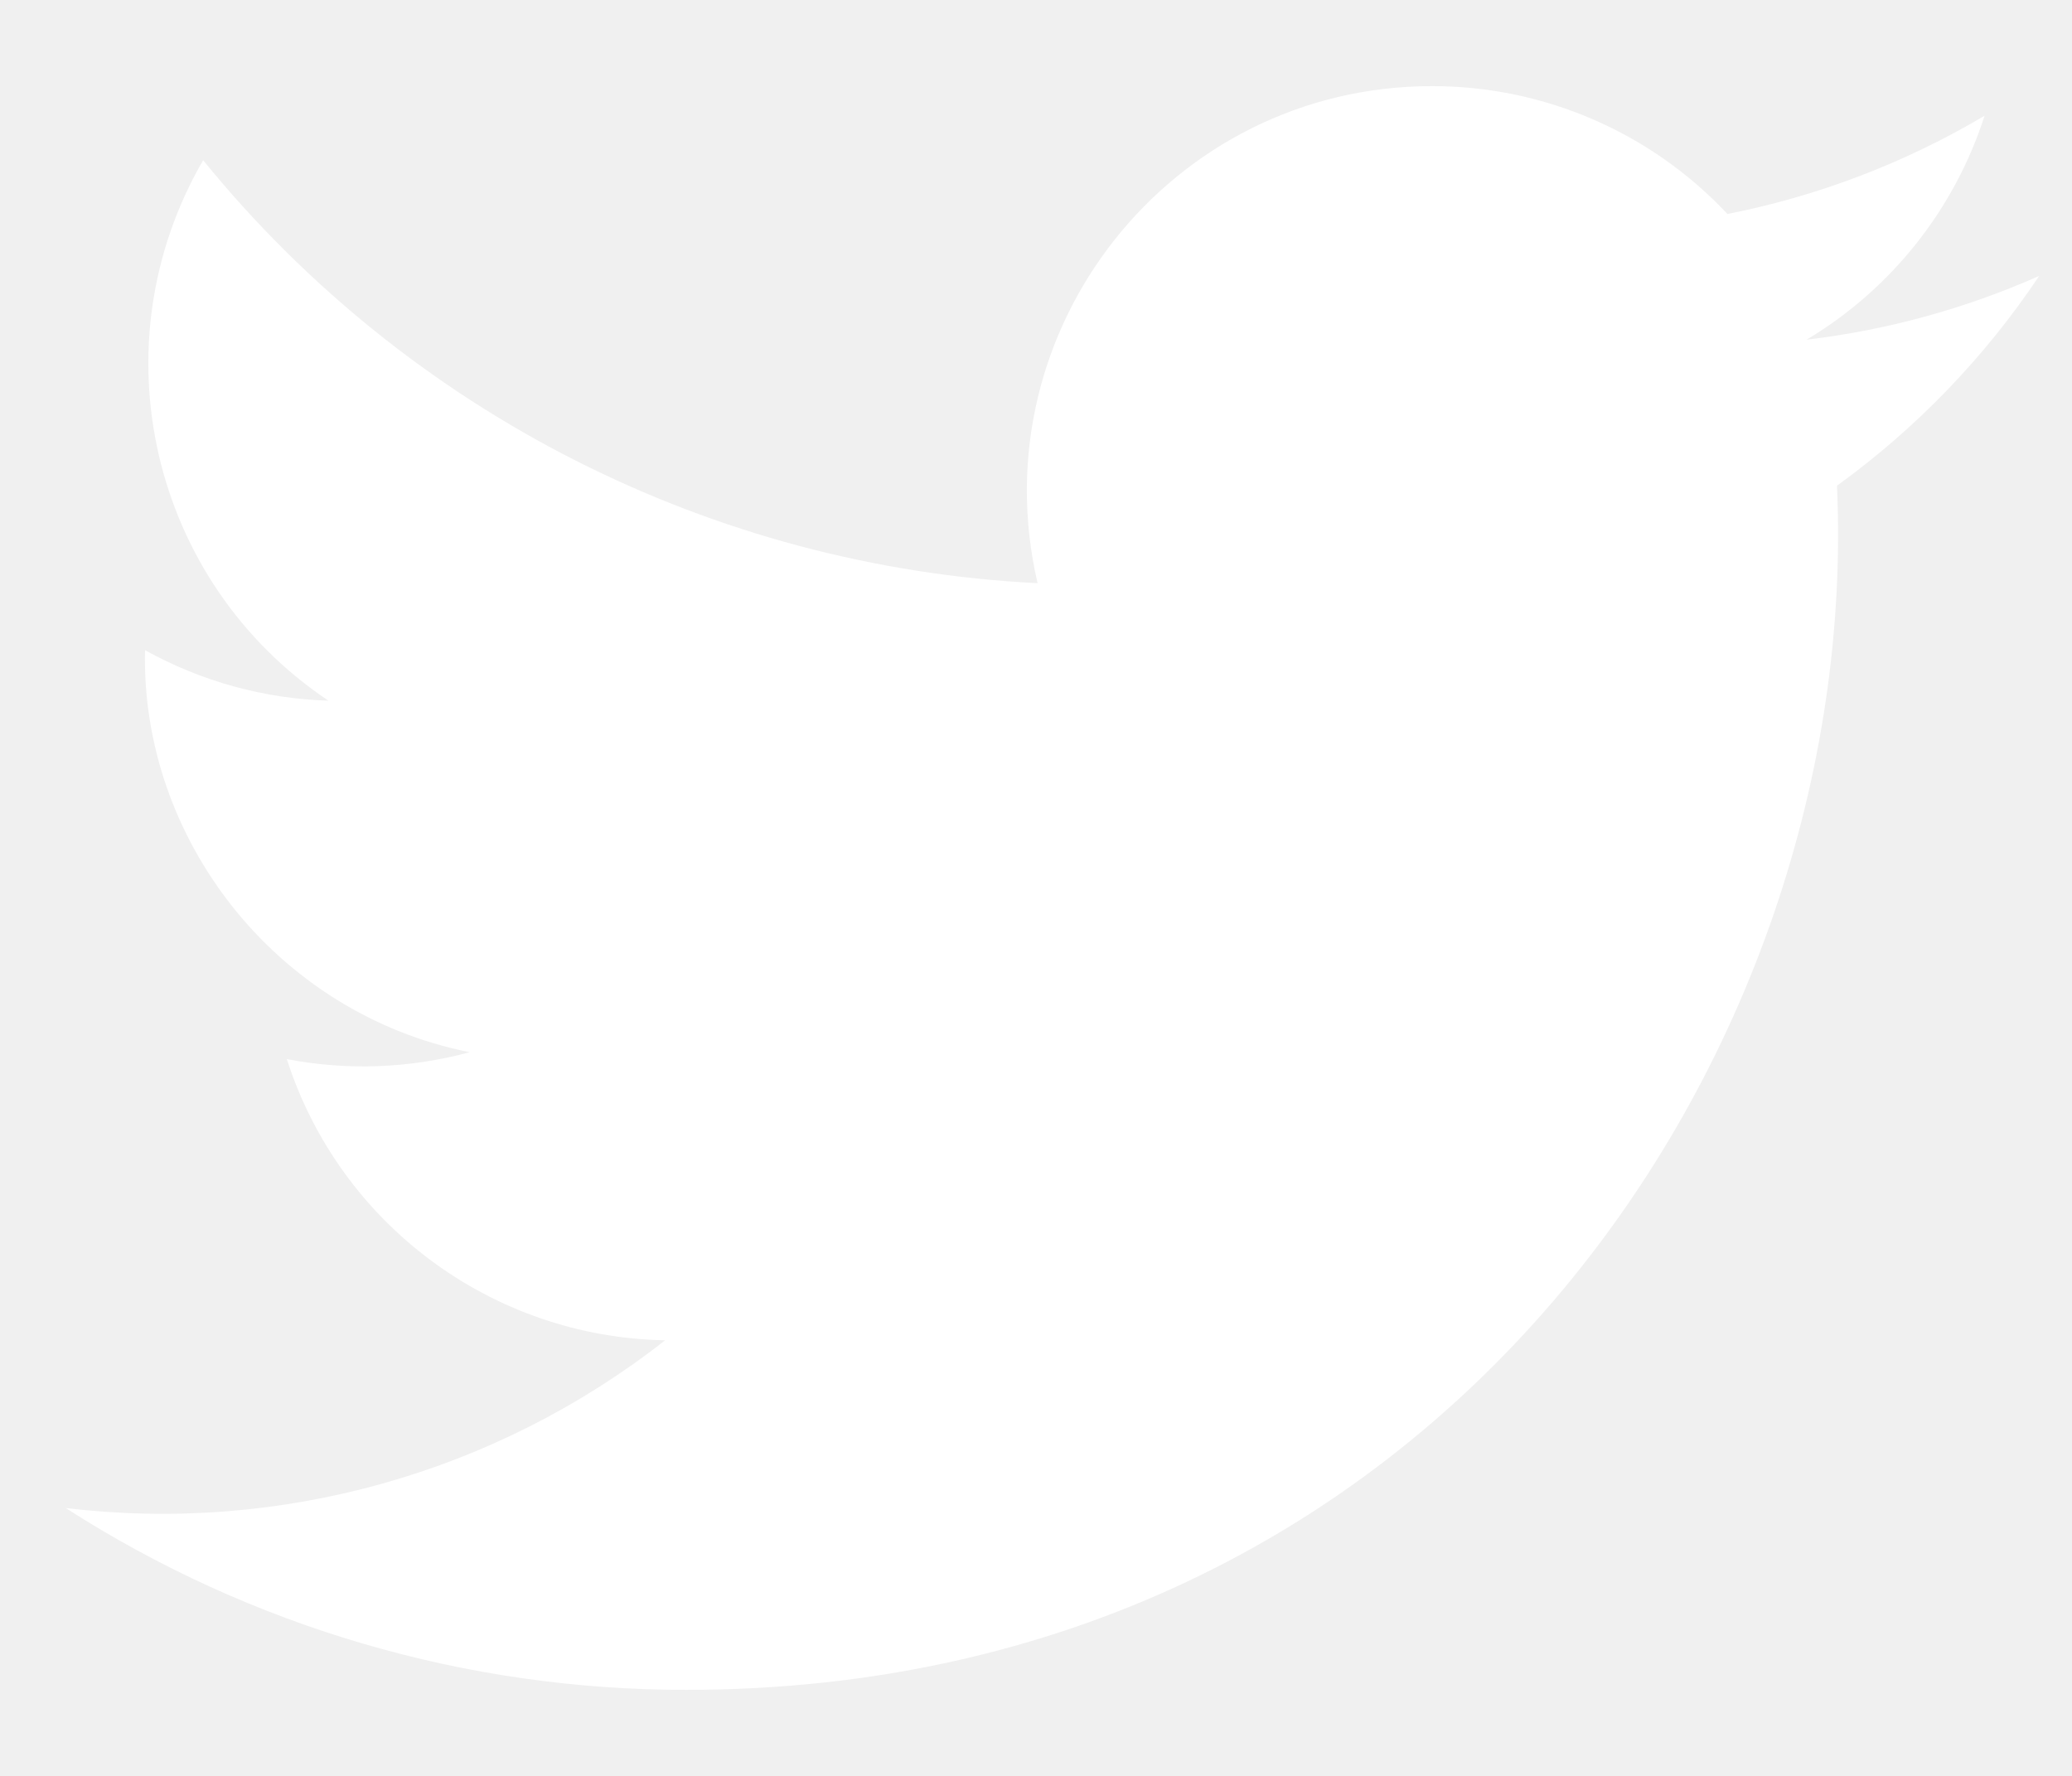
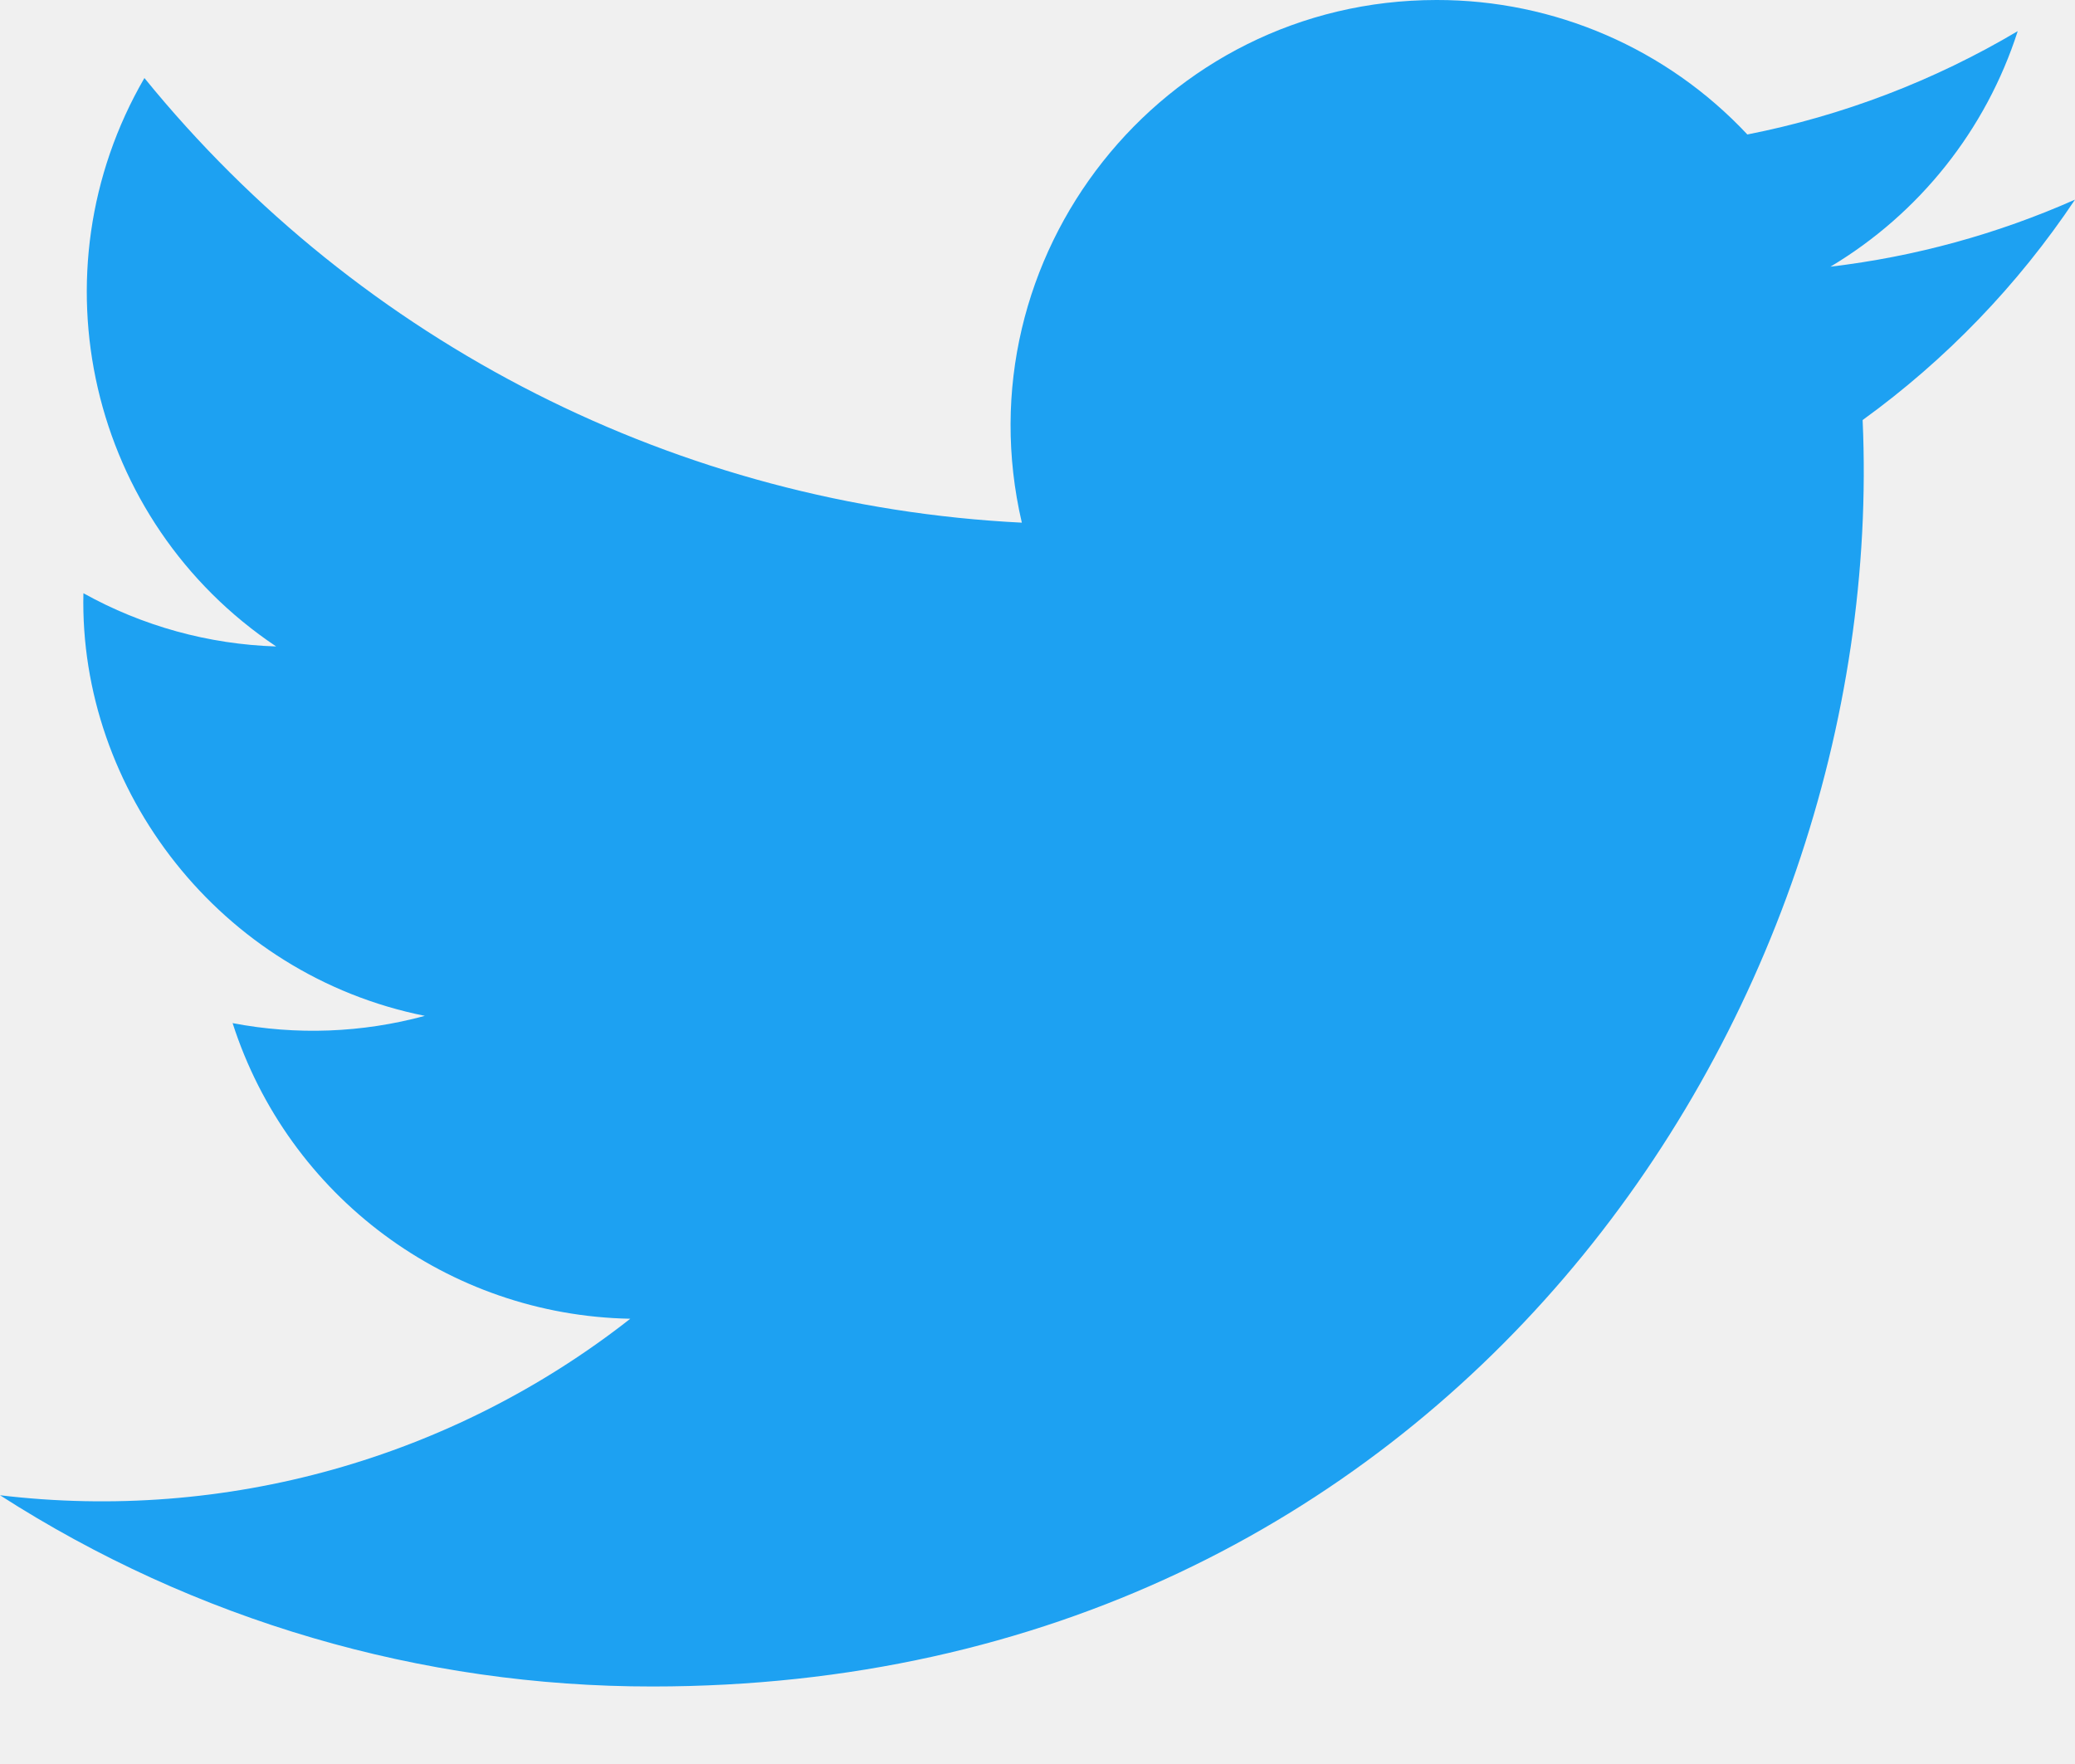
- <svg xmlns="http://www.w3.org/2000/svg" width="21" height="18">
-   <path fill="#FFF" d="M20.667 2.797a8.192 8.192 0 01-2.357.646 4.11 4.11 0 001.804-2.27 8.22 8.22 0 01-2.606.996A4.096 4.096 0 0014.513.873c-2.649 0-4.595 2.472-3.997 5.038a11.648 11.648 0 01-8.457-4.287 4.109 4.109 0 001.27 5.478A4.086 4.086 0 011.47 6.59c-.045 1.901 1.317 3.68 3.29 4.075a4.113 4.113 0 01-1.853.07 4.106 4.106 0 003.834 2.85 8.25 8.25 0 01-6.075 1.7 11.616 11.616 0 006.29 1.843c7.618 0 11.922-6.434 11.662-12.205a8.354 8.354 0 002.048-2.124z" />
+ <svg xmlns="http://www.w3.org/2000/svg" width="20" height="17">
+   <path fill="#1DA1F2" d="M20 1.924a8.192 8.192 0 01-2.357.646A4.11 4.11 0 0019.448.3a8.22 8.22 0 01-2.606.996A4.096 4.096 0 0013.847 0c-2.65 0-4.596 2.472-3.998 5.037A11.648 11.648 0 011.392.752a4.109 4.109 0 001.27 5.478 4.086 4.086 0 01-1.858-.513C.76 7.616 2.122 9.395 4.095 9.79a4.113 4.113 0 01-1.853.07 4.106 4.106 0 003.833 2.849A8.25 8.25 0 010 14.41a11.616 11.616 0 006.29 1.843c7.618 0 11.922-6.434 11.663-12.205A8.354 8.354 0 0020 1.924z" />
</svg>
